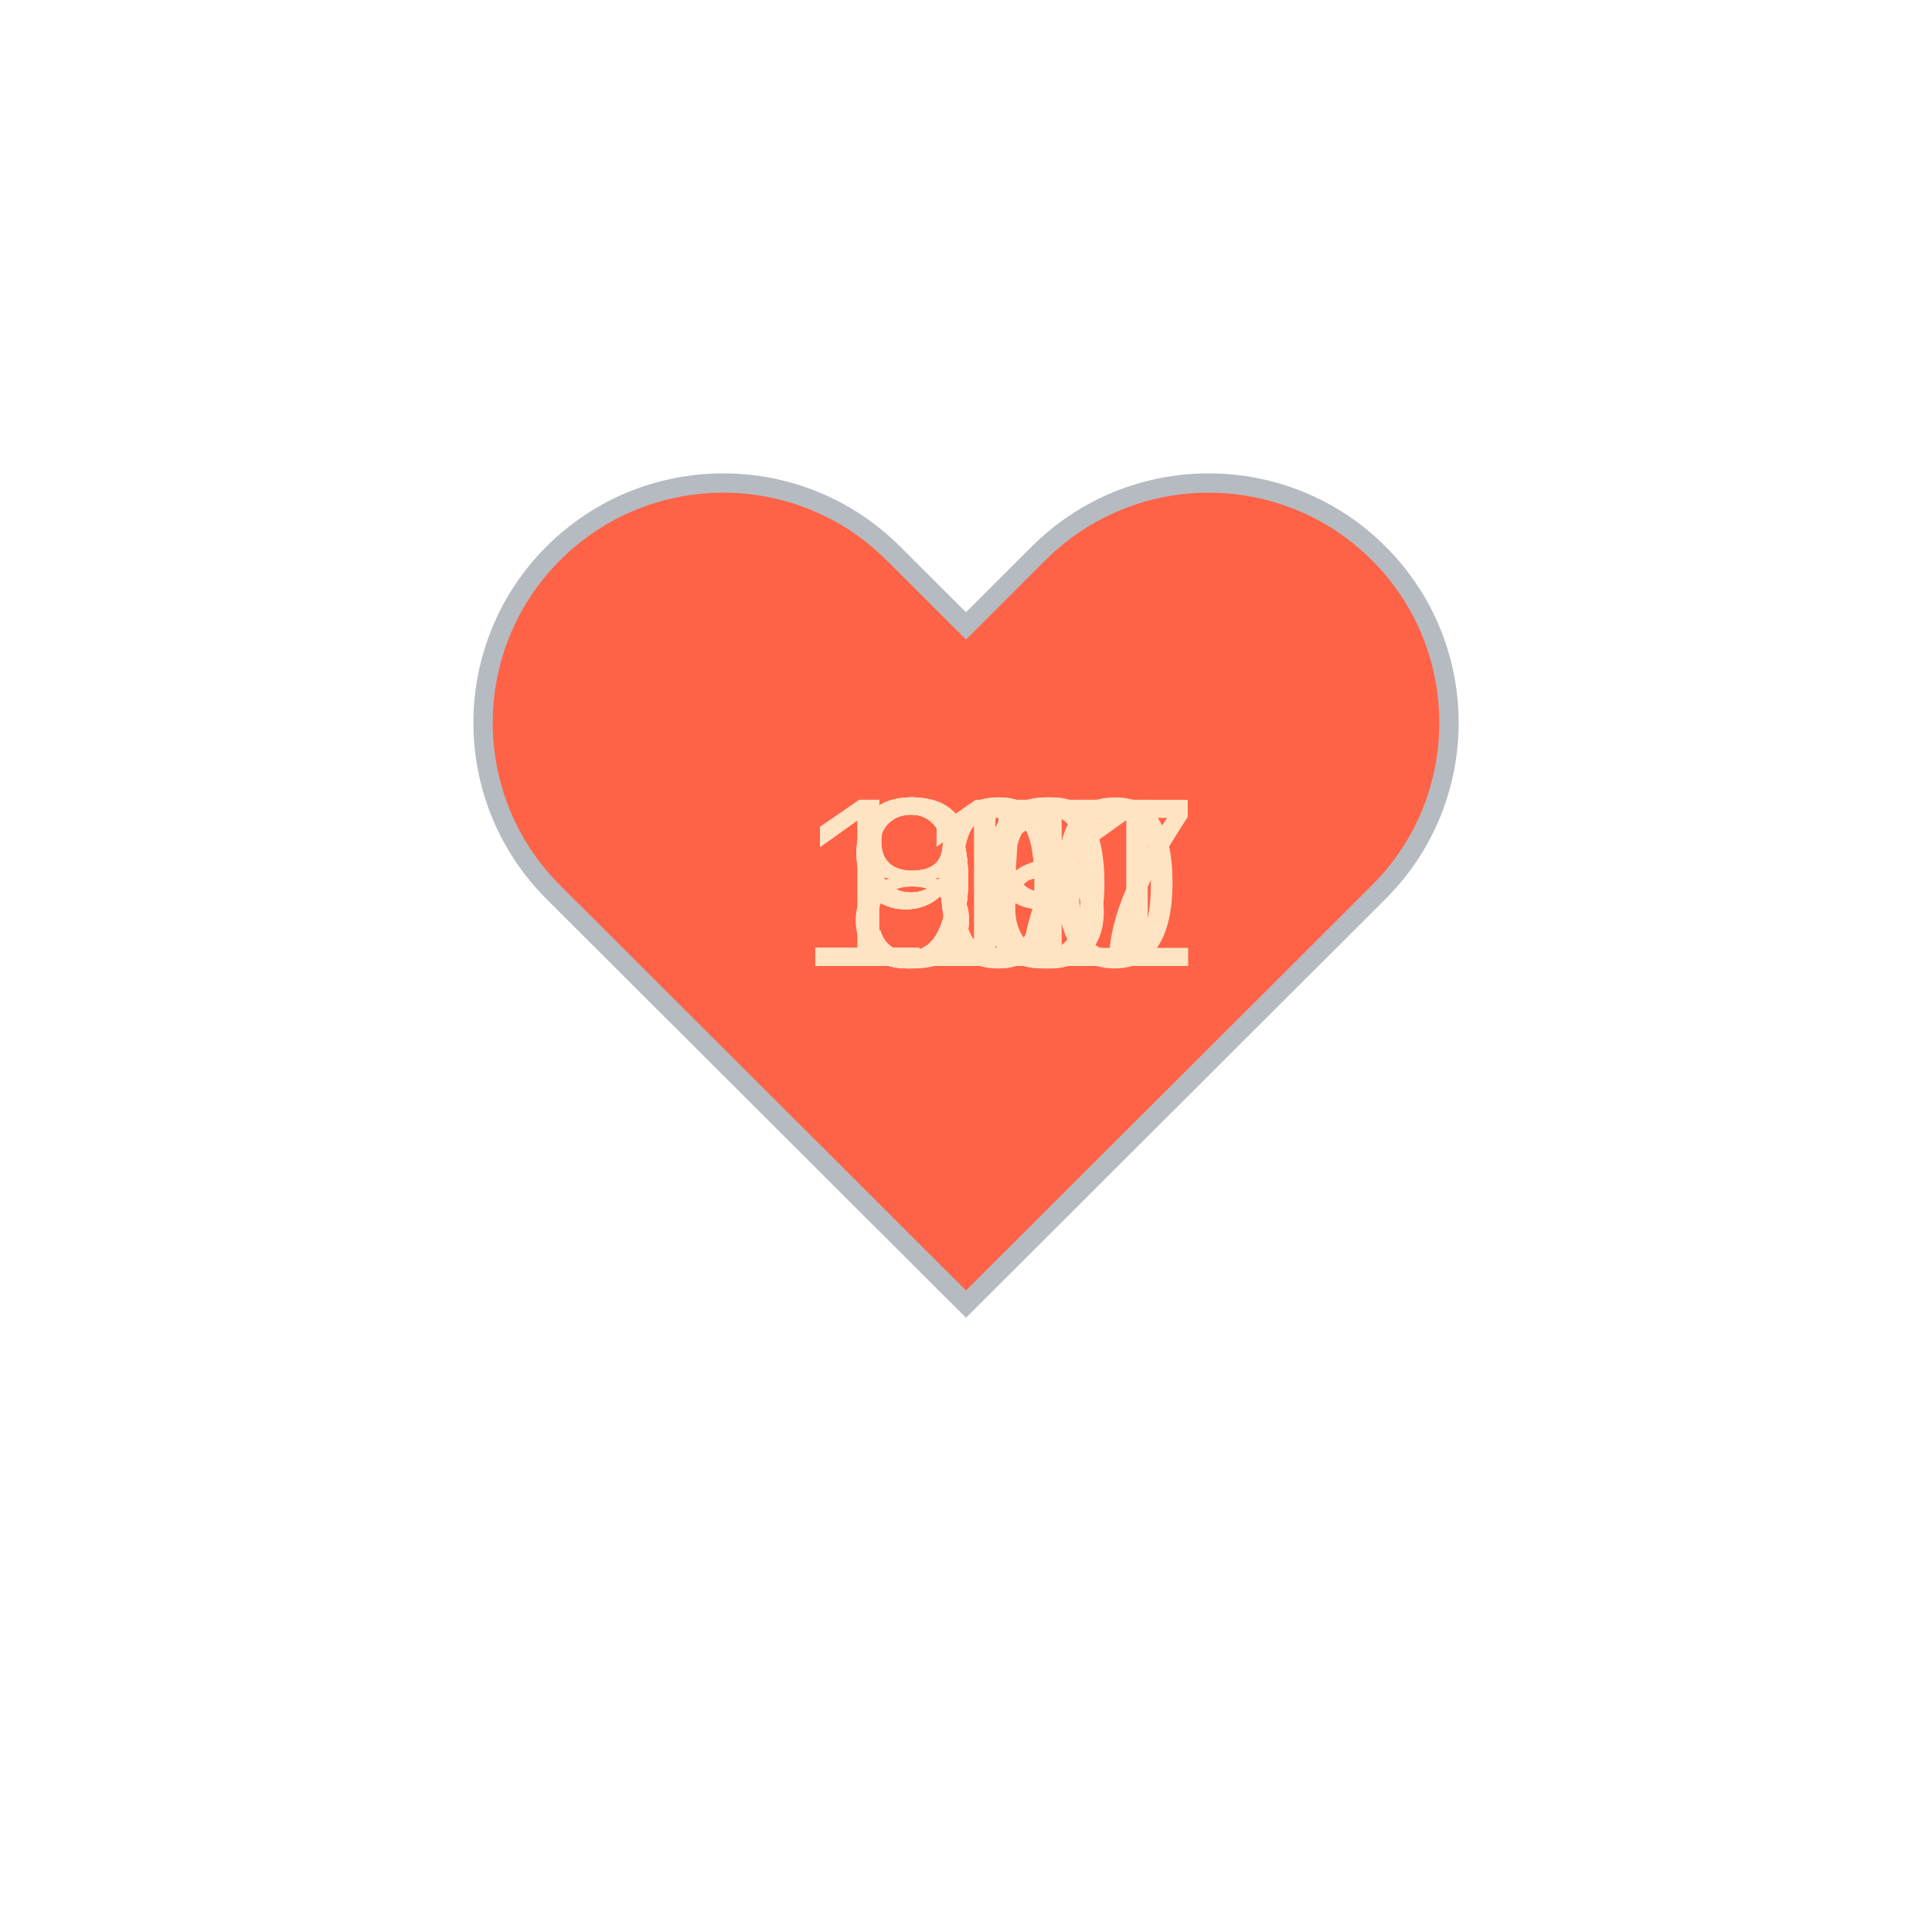
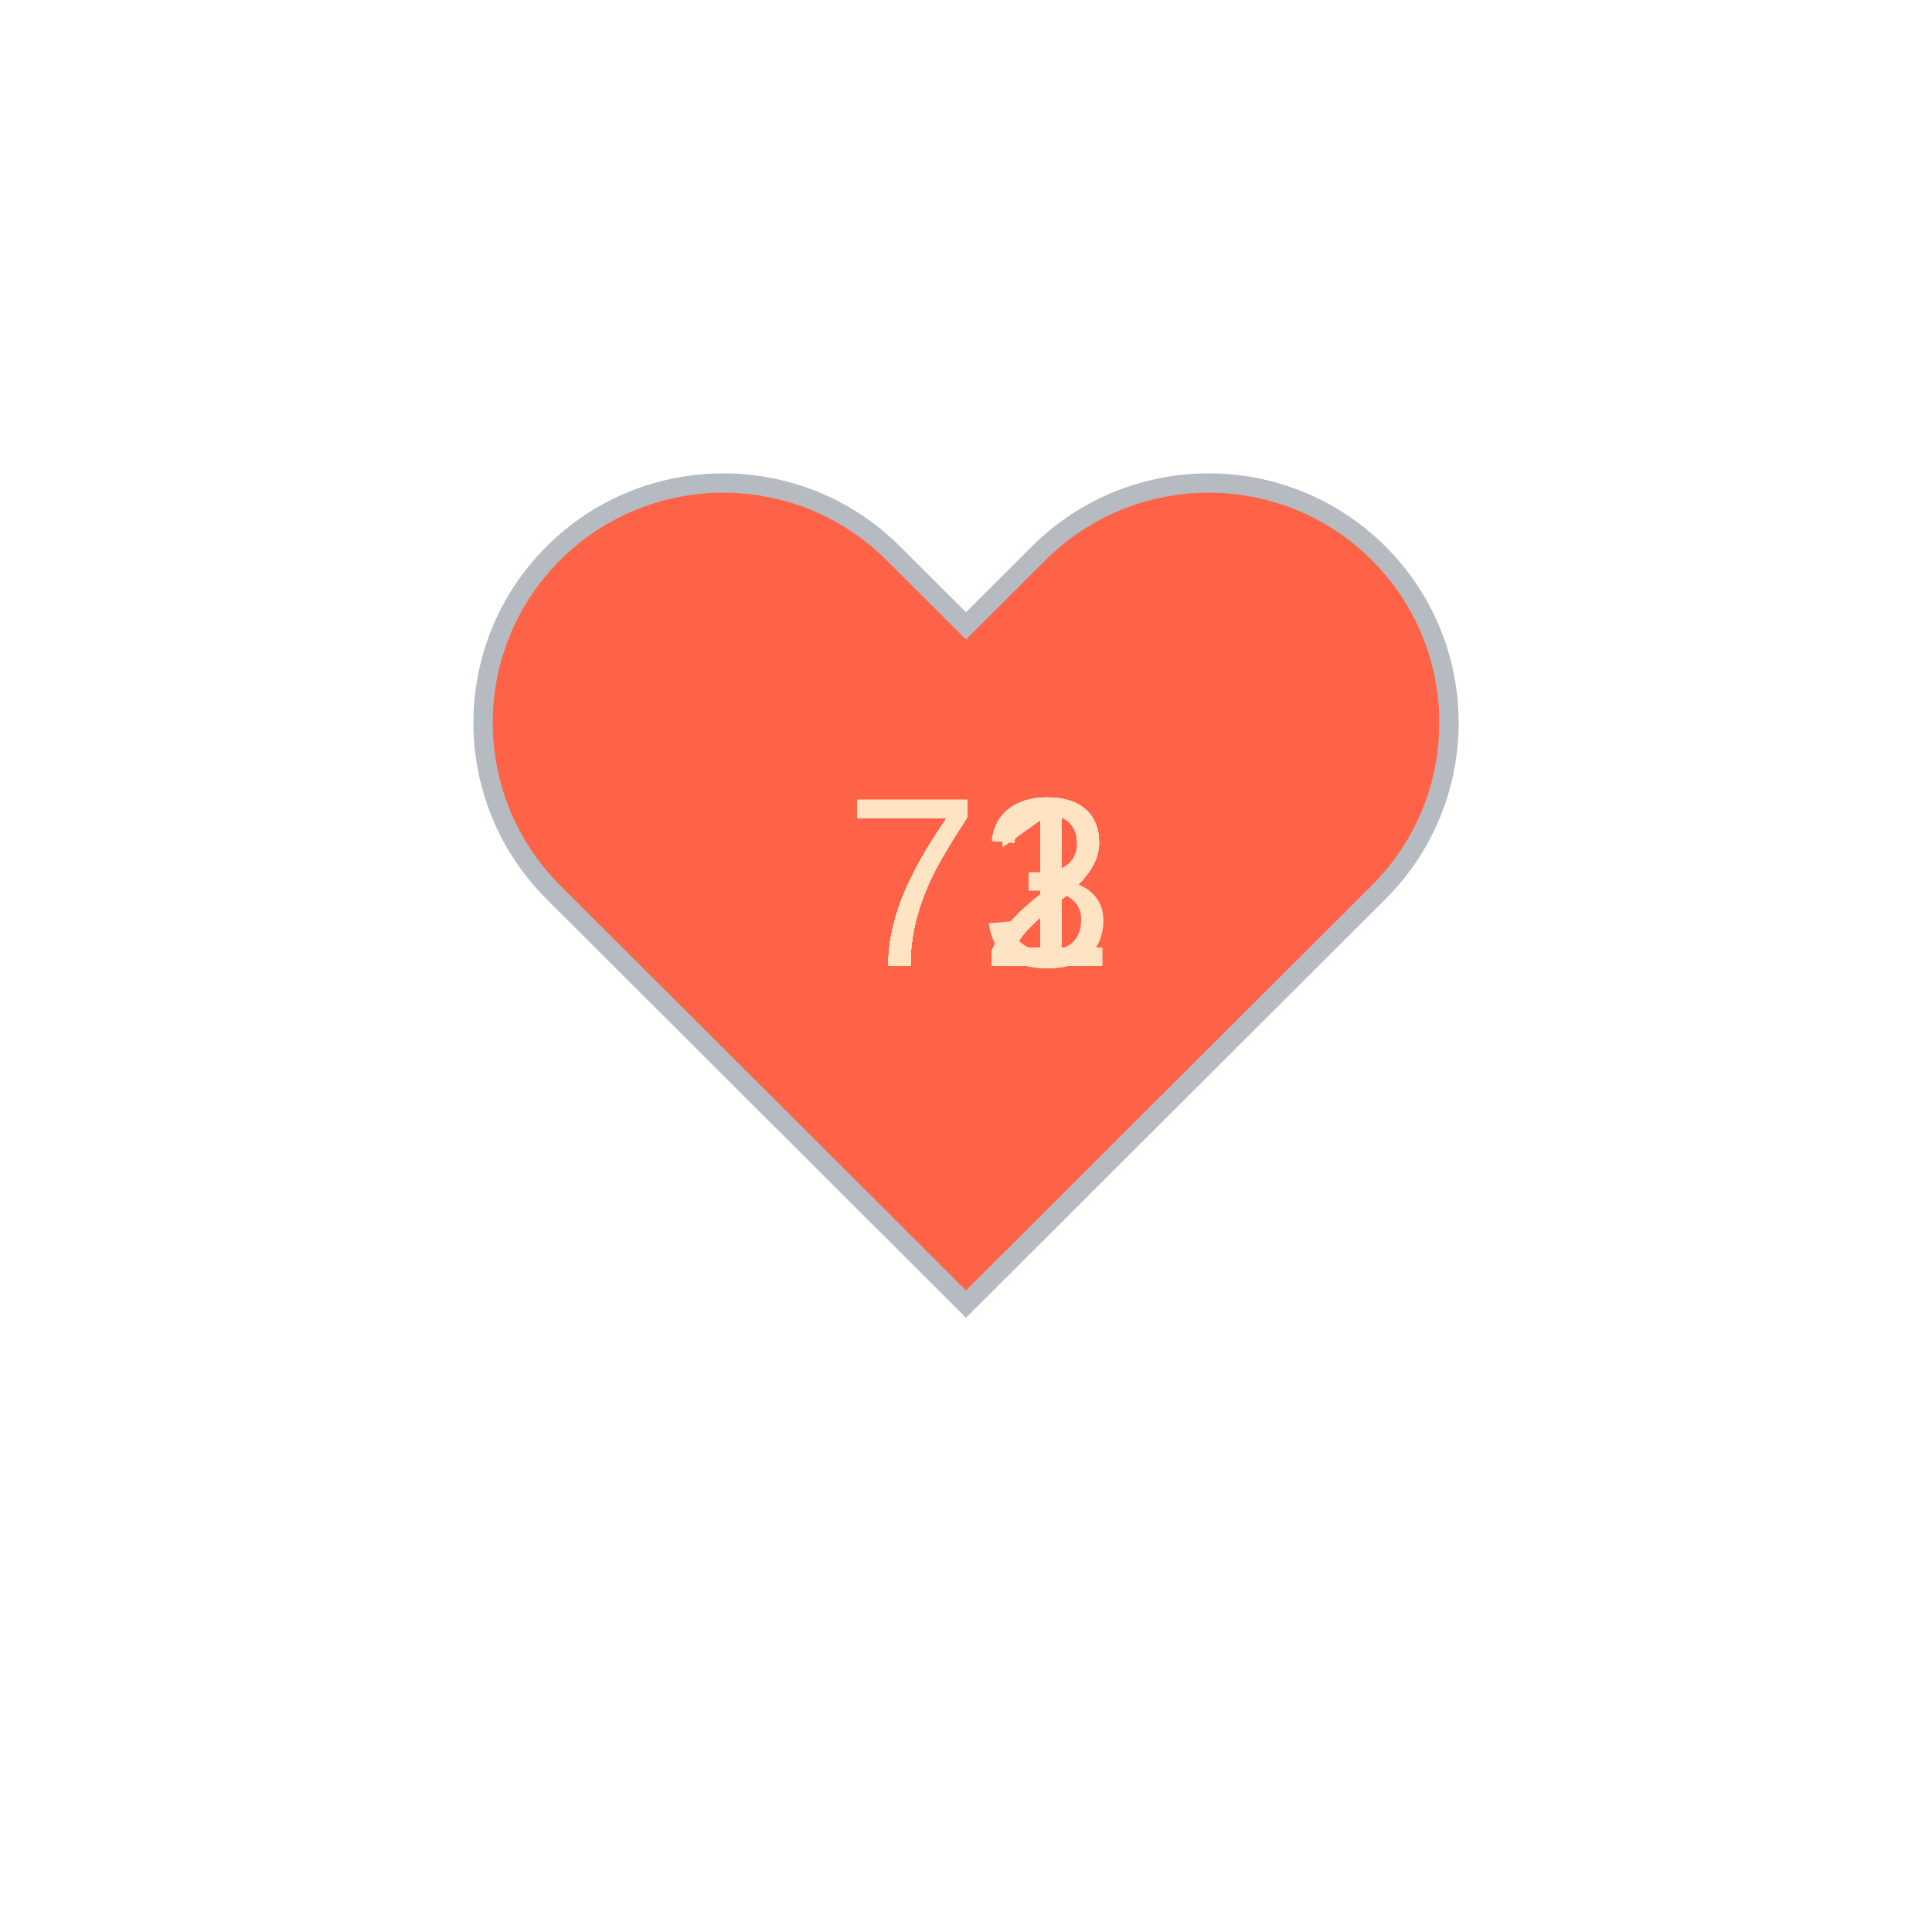
<svg xmlns="http://www.w3.org/2000/svg" baseProfile="full" height="150" version="1.1" viewBox="0,0,200,200" width="150">
  <defs />
  <g transform="translate(100 100)">
    <path d="M92.71,7.27L92.71,7.27c-9.71-9.69-25.46-9.69-35.18,0L50,14.79l-7.54-7.52C32.75-2.42,17-2.42,7.29,7.27v0 c-9.71,9.69-9.71,25.41,0,35.1L50,85l42.71-42.63C102.43,32.68,102.43,16.96,92.71,7.27z" fill="tomato" stroke="#B6BBC1" stroke-width="2" transform="translate(-50 -50)" />
    <animateTransform additive="sum" attributeName="transform" dur="1.2s" repeatCount="indefinite" type="scale" values="1; 1.5; 1.25; 1.5; 1.5; 1;" />
-     <text fill="bisque" style="font-size:25px; font-family:Arial" transform="translate(-12.5 0)">80<animate attributeName="visibility" dur="12.0s" keyTimes="0;0.1;0.2;0.3;0.4;0.5;0.6;0.7;0.8;0.9;1.0" repeatCount="indefinite" values="visible;hidden;hidden;hidden;hidden;hidden;hidden;hidden;hidden;hidden;hidden" />
+     <text fill="bisque" style="font-size:25px; font-family:Arial" transform="translate(-12.5 0)">71<animate attributeName="visibility" dur="12.0s" keyTimes="0;0.1;0.2;0.3;0.4;0.5;0.6;0.7;0.8;0.9;1.0" repeatCount="indefinite" values="visible;hidden;hidden;hidden;hidden;hidden;hidden;hidden;hidden;hidden;hidden" />
    </text>
-     <text fill="bisque" style="font-size:25px; font-family:Arial" transform="translate(-12.5 0)">85<animate attributeName="visibility" dur="12.0s" keyTimes="0;0.1;0.2;0.3;0.4;0.5;0.6;0.7;0.8;0.9;1.0" repeatCount="indefinite" values="hidden;visible;hidden;hidden;hidden;hidden;hidden;hidden;hidden;hidden;hidden" />
+     <text fill="bisque" style="font-size:25px; font-family:Arial" transform="translate(-12.5 0)">71<animate attributeName="visibility" dur="12.0s" keyTimes="0;0.1;0.2;0.3;0.4;0.5;0.6;0.7;0.8;0.9;1.0" repeatCount="indefinite" values="hidden;visible;hidden;hidden;hidden;hidden;hidden;hidden;hidden;hidden;hidden" />
    </text>
-     <text fill="bisque" style="font-size:25px; font-family:Arial" transform="translate(-17.5 0)">110<animate attributeName="visibility" dur="12.0s" keyTimes="0;0.1;0.2;0.3;0.4;0.5;0.6;0.7;0.8;0.9;1.0" repeatCount="indefinite" values="hidden;hidden;visible;hidden;hidden;hidden;hidden;hidden;hidden;hidden;hidden" />
+     <text fill="bisque" style="font-size:25px; font-family:Arial" transform="translate(-12.5 0)">72<animate attributeName="visibility" dur="12.0s" keyTimes="0;0.1;0.2;0.3;0.4;0.5;0.6;0.7;0.8;0.9;1.0" repeatCount="indefinite" values="hidden;hidden;visible;hidden;hidden;hidden;hidden;hidden;hidden;hidden;hidden" />
    </text>
-     <text fill="bisque" style="font-size:25px; font-family:Arial" transform="translate(-17.5 0)">107<animate attributeName="visibility" dur="12.0s" keyTimes="0;0.1;0.2;0.3;0.4;0.5;0.6;0.7;0.8;0.9;1.0" repeatCount="indefinite" values="hidden;hidden;hidden;visible;hidden;hidden;hidden;hidden;hidden;hidden;hidden" />
+     <text fill="bisque" style="font-size:25px; font-family:Arial" transform="translate(-12.5 0)">71<animate attributeName="visibility" dur="12.0s" keyTimes="0;0.1;0.2;0.3;0.4;0.5;0.6;0.7;0.8;0.9;1.0" repeatCount="indefinite" values="hidden;hidden;hidden;visible;hidden;hidden;hidden;hidden;hidden;hidden;hidden" />
    </text>
-     <text fill="bisque" style="font-size:25px; font-family:Arial" transform="translate(-12.5 0)">99<animate attributeName="visibility" dur="12.0s" keyTimes="0;0.1;0.2;0.3;0.4;0.5;0.6;0.7;0.8;0.9;1.0" repeatCount="indefinite" values="hidden;hidden;hidden;hidden;visible;hidden;hidden;hidden;hidden;hidden;hidden" />
+     <text fill="bisque" style="font-size:25px; font-family:Arial" transform="translate(-12.5 0)">72<animate attributeName="visibility" dur="12.0s" keyTimes="0;0.1;0.2;0.3;0.4;0.5;0.6;0.7;0.8;0.9;1.0" repeatCount="indefinite" values="hidden;hidden;hidden;hidden;visible;hidden;hidden;hidden;hidden;hidden;hidden" />
    </text>
-     <text fill="bisque" style="font-size:25px; font-family:Arial" transform="translate(-12.5 0)">96<animate attributeName="visibility" dur="12.0s" keyTimes="0;0.1;0.2;0.3;0.4;0.5;0.6;0.7;0.8;0.9;1.0" repeatCount="indefinite" values="hidden;hidden;hidden;hidden;hidden;visible;hidden;hidden;hidden;hidden;hidden" />
+     <text fill="bisque" style="font-size:25px; font-family:Arial" transform="translate(-12.5 0)">72<animate attributeName="visibility" dur="12.0s" keyTimes="0;0.1;0.2;0.3;0.4;0.5;0.6;0.7;0.8;0.9;1.0" repeatCount="indefinite" values="hidden;hidden;hidden;hidden;hidden;visible;hidden;hidden;hidden;hidden;hidden" />
    </text>
-     <text fill="bisque" style="font-size:25px; font-family:Arial" transform="translate(-12.5 0)">96<animate attributeName="visibility" dur="12.0s" keyTimes="0;0.1;0.2;0.3;0.4;0.5;0.6;0.7;0.8;0.9;1.0" repeatCount="indefinite" values="hidden;hidden;hidden;hidden;hidden;hidden;visible;hidden;hidden;hidden;hidden" />
+     <text fill="bisque" style="font-size:25px; font-family:Arial" transform="translate(-12.5 0)">73<animate attributeName="visibility" dur="12.0s" keyTimes="0;0.1;0.2;0.3;0.4;0.5;0.6;0.7;0.8;0.9;1.0" repeatCount="indefinite" values="hidden;hidden;hidden;hidden;hidden;hidden;visible;hidden;hidden;hidden;hidden" />
    </text>
-     <text fill="bisque" style="font-size:25px; font-family:Arial" transform="translate(-17.5 0)">101<animate attributeName="visibility" dur="12.0s" keyTimes="0;0.1;0.2;0.3;0.4;0.5;0.6;0.7;0.8;0.9;1.0" repeatCount="indefinite" values="hidden;hidden;hidden;hidden;hidden;hidden;hidden;visible;hidden;hidden;hidden" />
+     <text fill="bisque" style="font-size:25px; font-family:Arial" transform="translate(-12.5 0)">71<animate attributeName="visibility" dur="12.0s" keyTimes="0;0.1;0.2;0.3;0.4;0.5;0.6;0.7;0.8;0.9;1.0" repeatCount="indefinite" values="hidden;hidden;hidden;hidden;hidden;hidden;hidden;visible;hidden;hidden;hidden" />
    </text>
-     <text fill="bisque" style="font-size:25px; font-family:Arial" transform="translate(-12.5 0)">97<animate attributeName="visibility" dur="12.0s" keyTimes="0;0.1;0.2;0.3;0.4;0.5;0.6;0.7;0.8;0.9;1.0" repeatCount="indefinite" values="hidden;hidden;hidden;hidden;hidden;hidden;hidden;hidden;visible;hidden;hidden" />
+     <text fill="bisque" style="font-size:25px; font-family:Arial" transform="translate(-12.5 0)">72<animate attributeName="visibility" dur="12.0s" keyTimes="0;0.1;0.2;0.3;0.4;0.5;0.6;0.7;0.8;0.9;1.0" repeatCount="indefinite" values="hidden;hidden;hidden;hidden;hidden;hidden;hidden;hidden;visible;hidden;hidden" />
    </text>
-     <text fill="bisque" style="font-size:25px; font-family:Arial" transform="translate(-12.5 0)">91<animate attributeName="visibility" dur="12.0s" keyTimes="0;0.1;0.2;0.3;0.4;0.5;0.6;0.7;0.8;0.9;1.0" repeatCount="indefinite" values="hidden;hidden;hidden;hidden;hidden;hidden;hidden;hidden;hidden;visible;hidden" />
+     <text fill="bisque" style="font-size:25px; font-family:Arial" transform="translate(-12.5 0)">71<animate attributeName="visibility" dur="12.0s" keyTimes="0;0.1;0.2;0.3;0.4;0.5;0.6;0.7;0.8;0.9;1.0" repeatCount="indefinite" values="hidden;hidden;hidden;hidden;hidden;hidden;hidden;hidden;hidden;visible;hidden" />
    </text>
  </g>
</svg>
